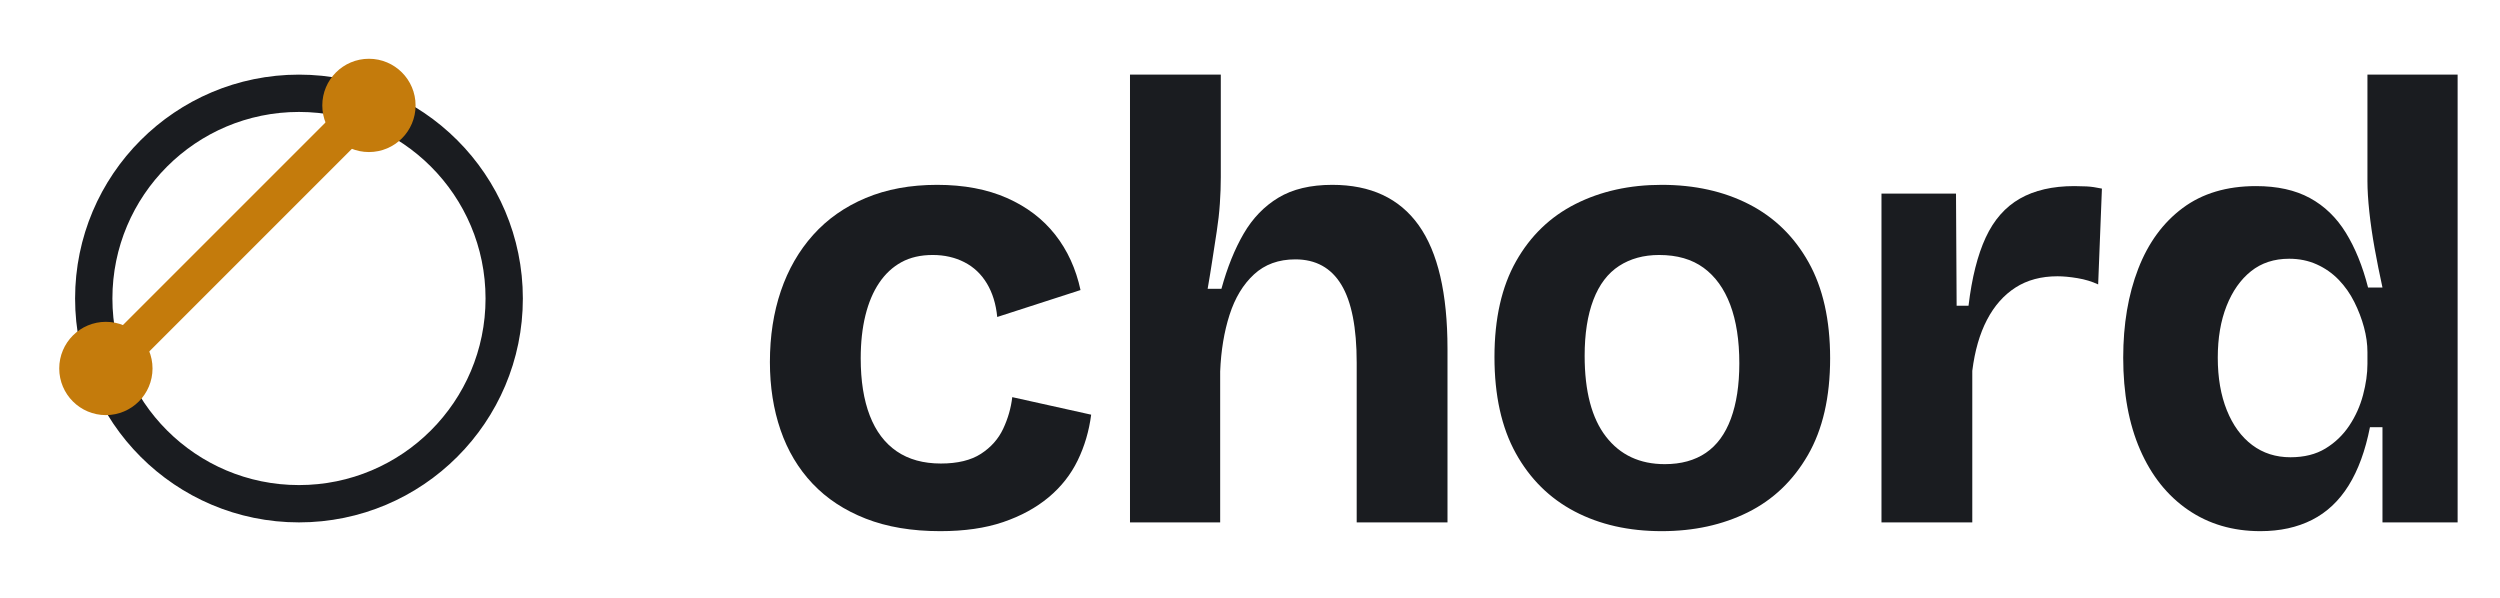
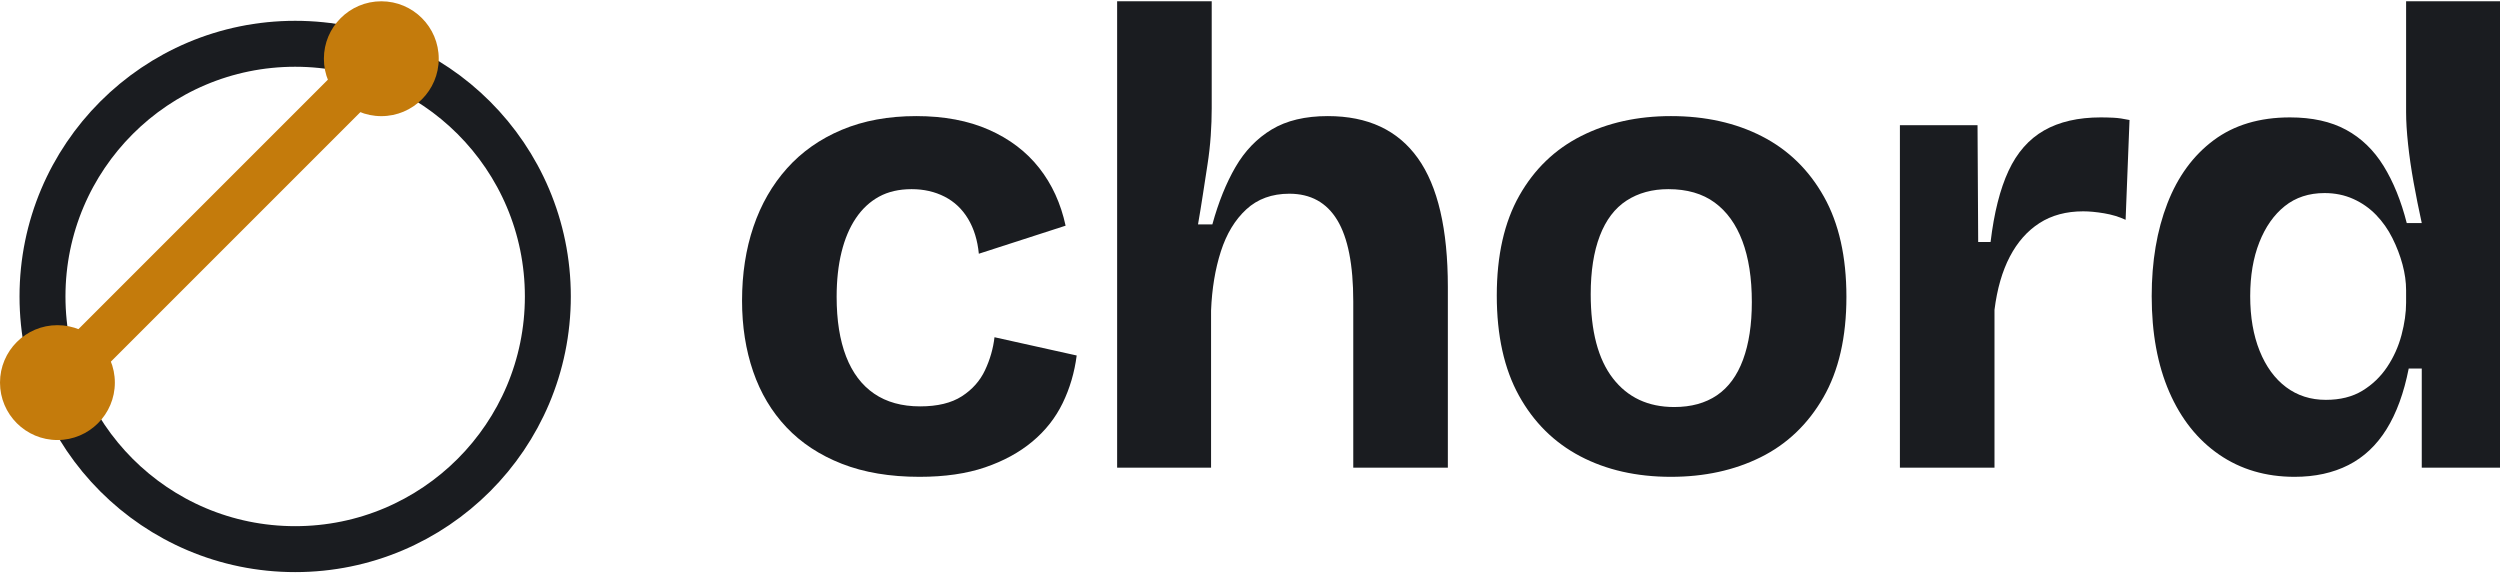
- <svg xmlns="http://www.w3.org/2000/svg" viewBox="0 0 267.90 64.00" width="268" height="64">
-   <g transform="translate(0 0) scale(1.0)">
-     <circle cx="32" cy="32" r="22" fill="none" stroke="#1A1C20" stroke-width="4" />
-     <line x1="11.3" y1="39.5" x2="39.5" y2="11.3" stroke="#C47B0C" stroke-width="4" stroke-linecap="round" />
-     <circle cx="11.3" cy="39.5" r="5" fill="#C47B0C" />
-     <circle cx="39.5" cy="11.3" r="5" fill="#C47B0C" />
-   </g>
-   <g fill="#1A1C20" transform="translate(80 56) scale(0.06713287 -0.06713287)">
-     <path transform="translate(0 0)" d="M309 -14Q241 -14 190.0 6.0Q139 26 105.0 62.0Q71 98 54.0 147.5Q37 197 37 256Q37 318 54.5 369.5Q72 421 106.0 459.0Q140 497 190.0 518.0Q240 539 304 539Q368 539 415.5 518.0Q463 497 492.5 459.5Q522 422 533 371L400 328Q397 359 383.5 381.5Q370 404 347.5 415.5Q325 427 297 427Q268 427 247.0 415.5Q226 404 211.5 382.5Q197 361 189.5 330.5Q182 300 182 262Q182 208 196.5 170.5Q211 133 239.5 113.5Q268 94 310 94Q350 94 374.0 109.5Q398 125 409.5 149.5Q421 174 424 200L550 172Q545 133 528.5 99.0Q512 65 482.0 40.0Q452 15 409.5 0.5Q367 -14 309 -14Z" />
-     <path transform="translate(546.0 0)" d="M66 0V715H211V551Q211 531 209.5 509.0Q208 487 204.5 464.5Q201 442 197.5 419.0Q194 396 190 373H212Q226 424 247.5 461.0Q269 498 303.0 518.5Q337 539 389 539Q481 539 527.0 474.5Q573 410 573 277V0H428V255Q428 339 403.5 379.5Q379 420 330 420Q290 420 264.0 396.0Q238 372 225.0 331.5Q212 291 210 241V0Z" />
-     <path transform="translate(1157.0 0)" d="M304 -14Q225 -14 165.0 17.5Q105 49 71.0 110.5Q37 172 37 264Q37 356 71.5 417.0Q106 478 166.5 508.5Q227 539 304 539Q383 539 443.5 508.0Q504 477 538.5 415.5Q573 354 573 262Q573 169 537.5 107.5Q502 46 441.5 16.0Q381 -14 304 -14ZM309 93Q348 93 374.5 111.0Q401 129 414.5 165.5Q428 202 428 254Q428 309 413.5 347.5Q399 386 371.0 406.5Q343 427 300 427Q263 427 236.0 409.5Q209 392 195.0 355.5Q181 319 181 266Q181 181 215.0 137.0Q249 93 309 93Z" />
-     <path transform="translate(1746.0 0)" d="M66 0V525H185L186 346H205Q213 413 232.5 455.0Q252 497 287.0 517.0Q322 537 374 537Q383 537 393.5 536.5Q404 536 418 533L412 380Q397 387 379.0 390.0Q361 393 347 393Q308 393 280.0 375.0Q252 357 234.5 323.5Q217 290 211 242V0Z" />
-     <path transform="translate(2160.0 0)" d="M257 -14Q191 -14 141.5 20.0Q92 54 65.0 116.0Q38 178 38 263Q38 343 62.0 405.0Q86 467 133.0 502.0Q180 537 250 537Q301 537 336.0 518.0Q371 499 393.5 462.5Q416 426 429 375H452Q445 407 439.5 437.5Q434 468 431.0 496.0Q428 524 428 545V715H572V0H452V152H432Q421 96 398.0 59.0Q375 22 339.5 4.0Q304 -14 257 -14ZM305 104Q338 104 361.0 118.0Q384 132 399.0 154.5Q414 177 421.0 203.5Q428 230 428 253V272Q428 291 422.5 311.5Q417 332 407.0 352.0Q397 372 382.0 387.5Q367 403 347.0 412.0Q327 421 303 421Q267 421 242.0 401.0Q217 381 203.0 345.5Q189 310 189 263Q189 215 203.5 179.0Q218 143 244.0 123.5Q270 104 305 104Z" />
+ <svg xmlns="http://www.w3.org/2000/svg" viewBox="0 0 217.67 49.70" width="218" height="50">
+   <g transform="translate(-6.300 -6.300)">
+     <g transform="translate(0 0) scale(1.0)">
+       <circle cx="32" cy="32" r="22" fill="none" stroke="#1A1C20" stroke-width="4" />
+       <line x1="11.3" y1="39.5" x2="39.5" y2="11.3" stroke="#C47B0C" stroke-width="4" stroke-linecap="round" />
+       <circle cx="11.3" cy="39.5" r="5" fill="#C47B0C" />
+       <circle cx="39.5" cy="11.3" r="5" fill="#C47B0C" />
+     </g>
+     <g fill="#1A1C20" transform="translate(68.8074 46.90884) scale(0.05679558 -0.05679558)">
+       <path transform="translate(0 0)" d="M309 -14Q241 -14 190.0 6.0Q139 26 105.0 62.0Q71 98 54.0 147.5Q37 197 37 256Q37 318 54.5 369.5Q72 421 106.0 459.0Q140 497 190.0 518.0Q240 539 304 539Q368 539 415.5 518.0Q463 497 492.5 459.5Q522 422 533 371L400 328Q397 359 383.5 381.5Q370 404 347.5 415.5Q325 427 297 427Q268 427 247.0 415.5Q226 404 211.5 382.5Q197 361 189.5 330.5Q182 300 182 262Q182 208 196.5 170.5Q211 133 239.5 113.5Q268 94 310 94Q350 94 374.0 109.5Q398 125 409.5 149.5Q421 174 424 200L550 172Q545 133 528.5 99.0Q512 65 482.0 40.0Q452 15 409.5 0.5Q367 -14 309 -14Z" />
+       <path transform="translate(546.0 0)" d="M66 0V715H211V551Q211 531 209.5 509.0Q208 487 204.5 464.5Q201 442 197.5 419.0Q194 396 190 373H212Q226 424 247.5 461.0Q269 498 303.0 518.5Q337 539 389 539Q481 539 527.0 474.5Q573 410 573 277V0H428V255Q428 339 403.5 379.5Q379 420 330 420Q290 420 264.0 396.0Q238 372 225.0 331.5Q212 291 210 241V0Z" />
+       <path transform="translate(1157.0 0)" d="M304 -14Q225 -14 165.0 17.5Q105 49 71.0 110.5Q37 172 37 264Q37 356 71.5 417.0Q106 478 166.5 508.5Q227 539 304 539Q383 539 443.5 508.0Q504 477 538.5 415.5Q573 354 573 262Q573 169 537.5 107.5Q502 46 441.5 16.0Q381 -14 304 -14ZM309 93Q348 93 374.5 111.0Q401 129 414.5 165.5Q428 202 428 254Q428 309 413.5 347.5Q399 386 371.0 406.5Q343 427 300 427Q263 427 236.0 409.5Q209 392 195.0 355.5Q181 319 181 266Q181 181 215.0 137.0Q249 93 309 93Z" />
+       <path transform="translate(1746.0 0)" d="M66 0V525H185L186 346H205Q213 413 232.5 455.0Q252 497 287.0 517.0Q322 537 374 537Q383 537 393.5 536.5Q404 536 418 533L412 380Q397 387 379.0 390.0Q361 393 347 393Q308 393 280.0 375.0Q252 357 234.5 323.5Q217 290 211 242V0Z" />
+       <path transform="translate(2160.0 0)" d="M257 -14Q191 -14 141.5 20.0Q92 54 65.0 116.0Q38 178 38 263Q38 343 62.0 405.0Q86 467 133.0 502.0Q180 537 250 537Q301 537 336.0 518.0Q371 499 393.5 462.5Q416 426 429 375H452Q445 407 439.5 437.5Q434 468 431.0 496.0Q428 524 428 545V715H572V0H452V152H432Q421 96 398.0 59.0Q375 22 339.5 4.0Q304 -14 257 -14ZM305 104Q338 104 361.0 118.0Q384 132 399.0 154.5Q414 177 421.0 203.5Q428 230 428 253V272Q428 291 422.5 311.5Q417 332 407.0 352.0Q397 372 382.0 387.5Q367 403 347.0 412.0Q327 421 303 421Q267 421 242.0 401.0Q217 381 203.0 345.5Q189 310 189 263Q189 215 203.5 179.0Q218 143 244.0 123.5Q270 104 305 104Z" />
+     </g>
  </g>
</svg>
